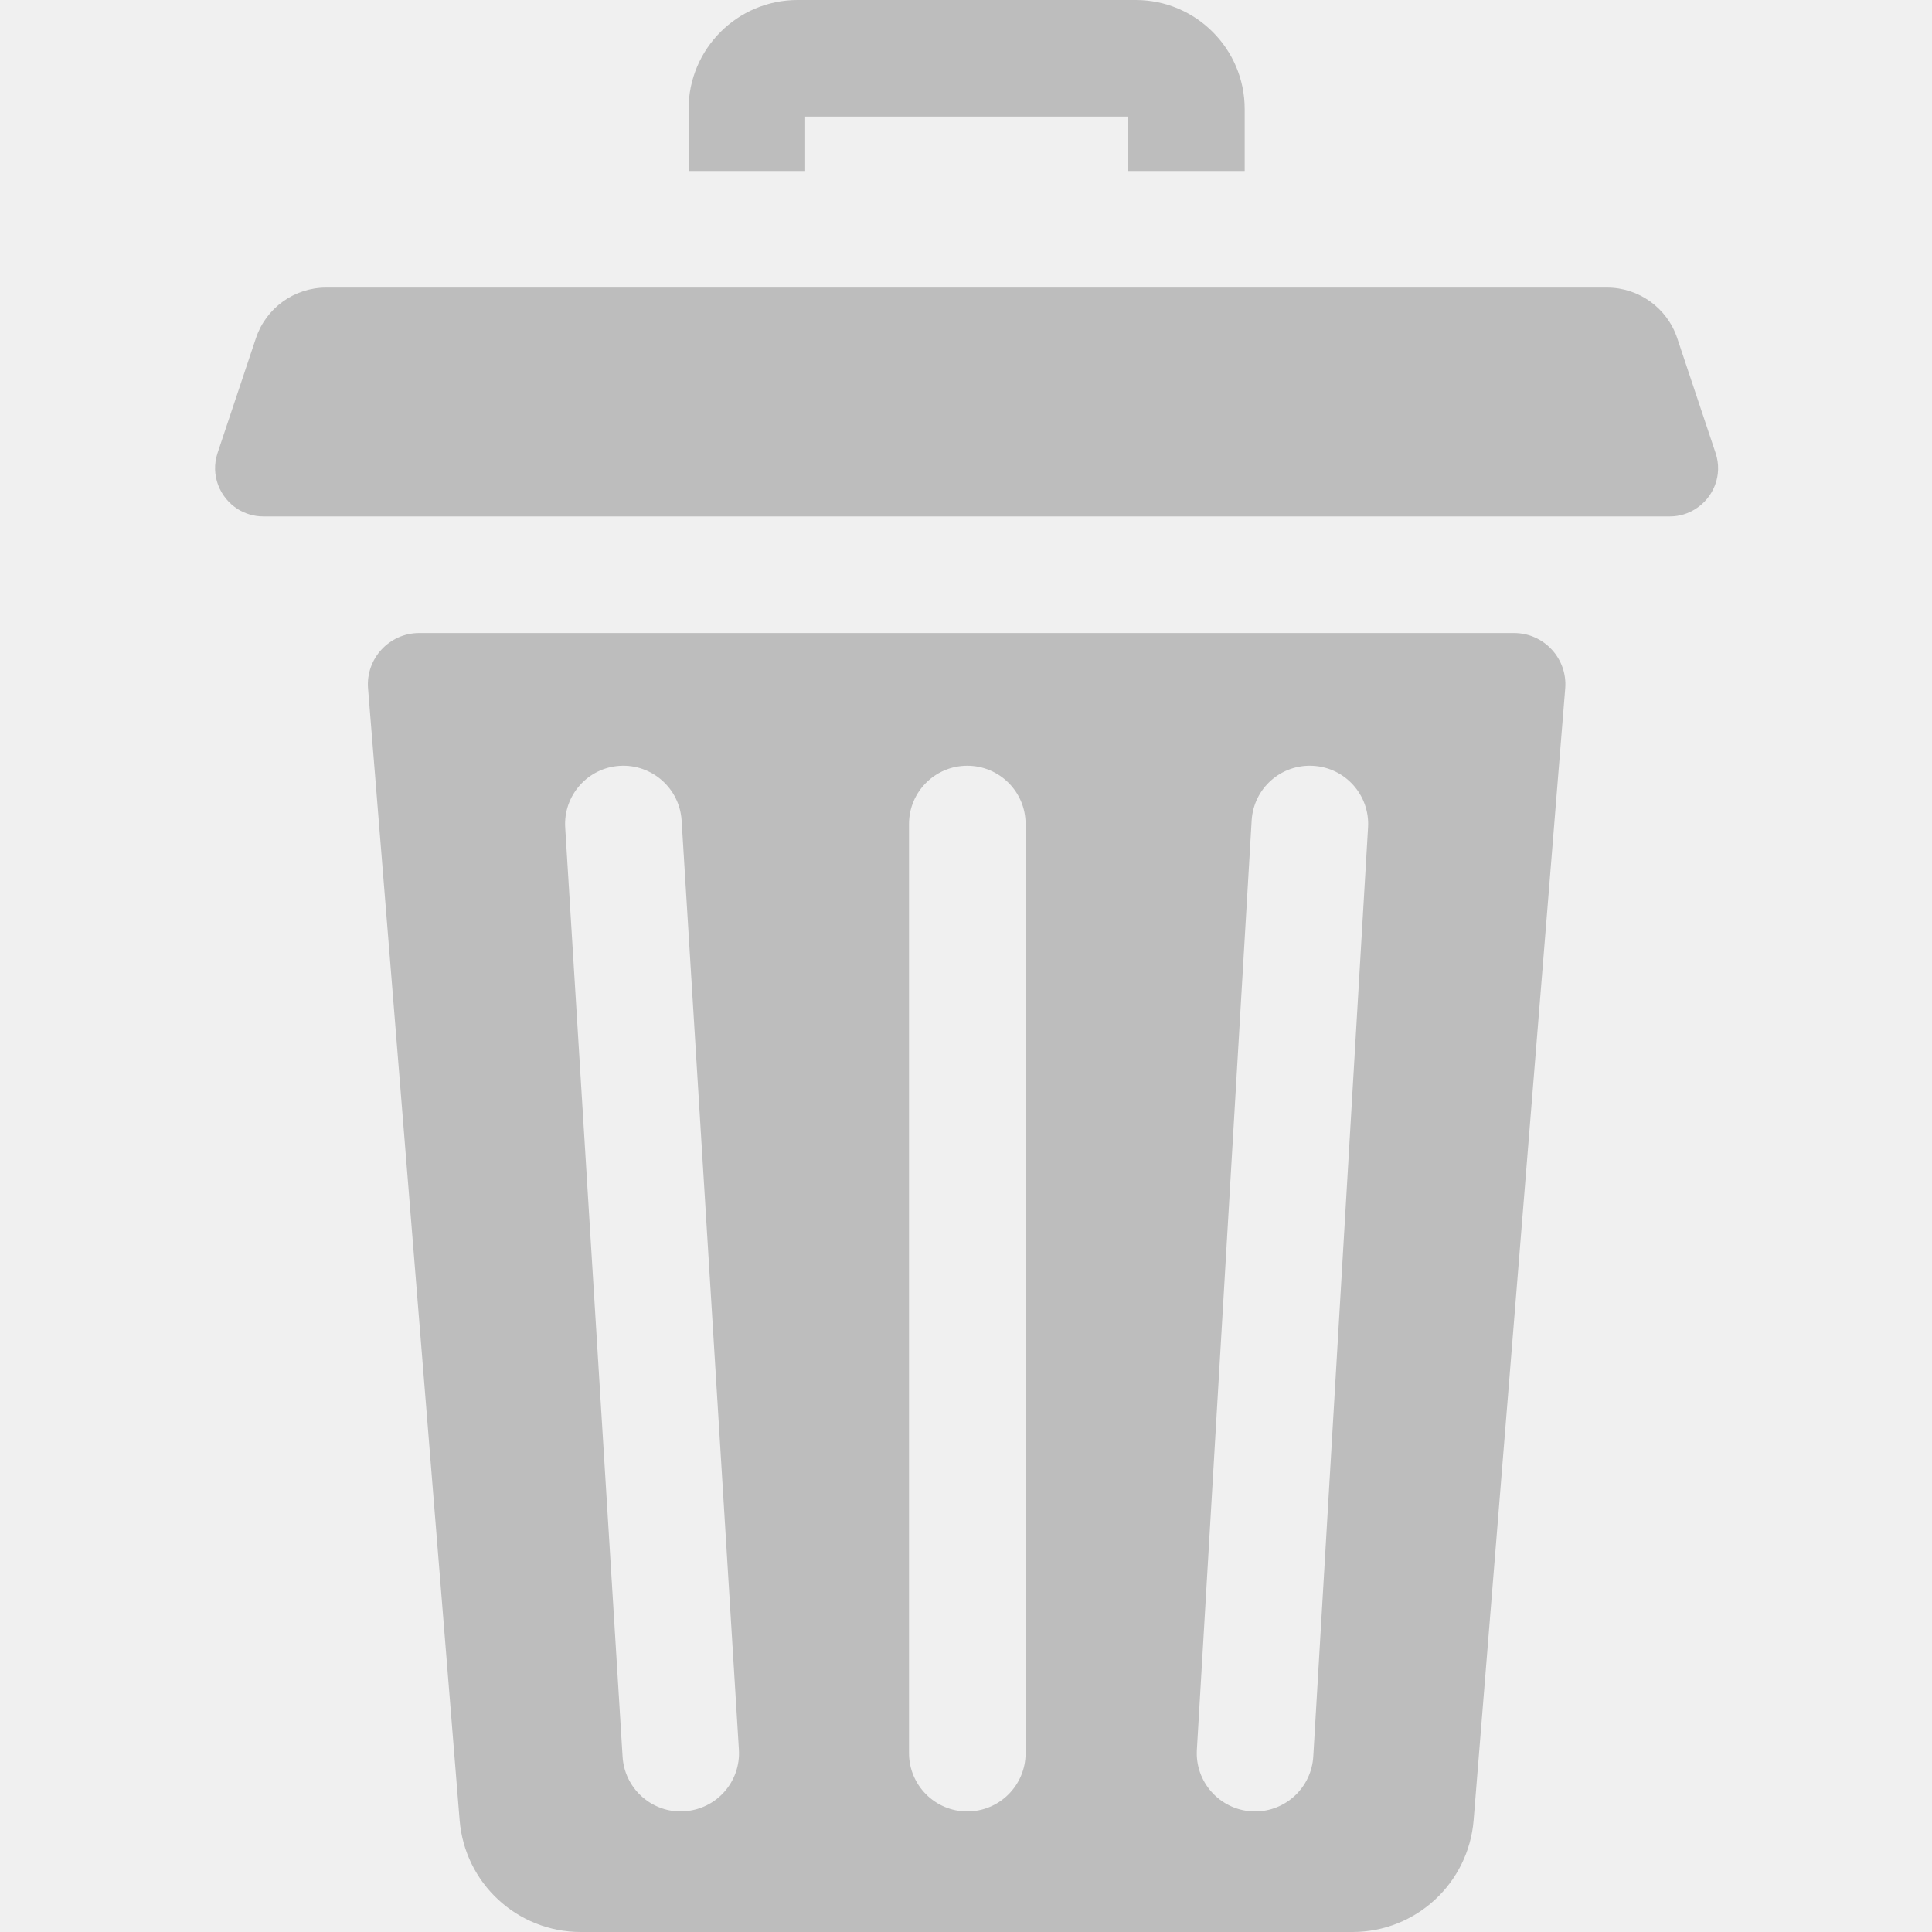
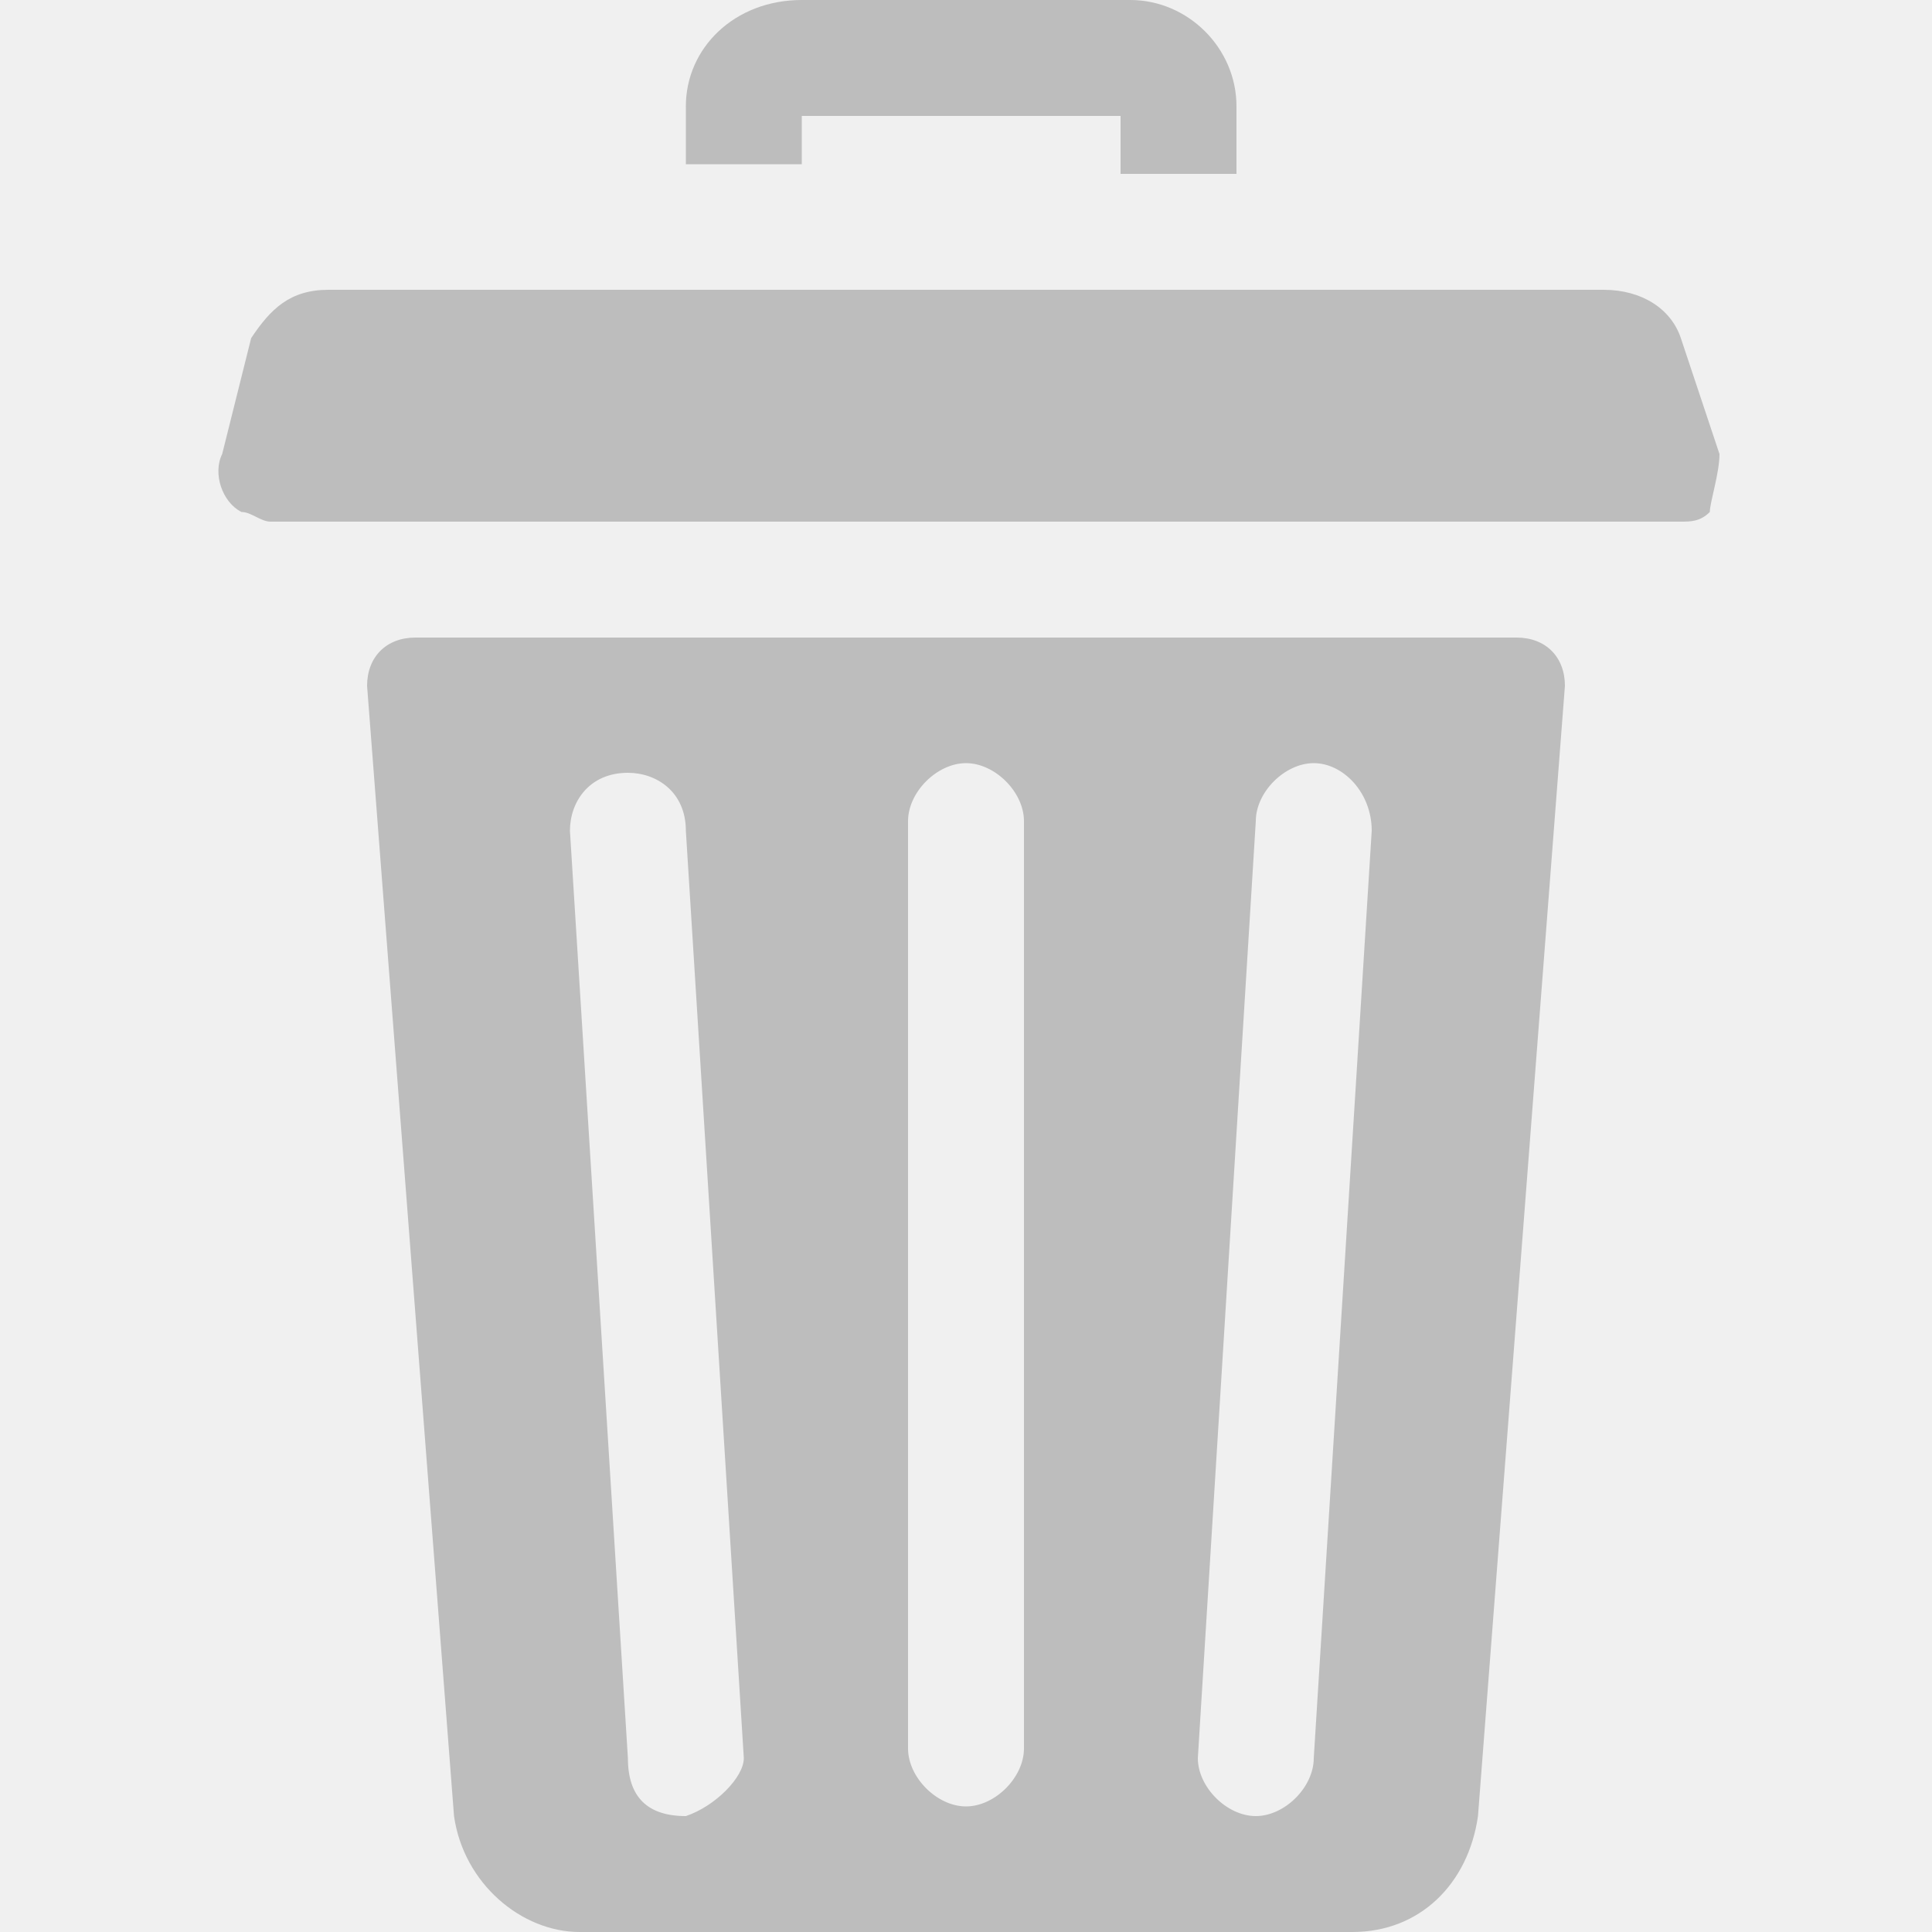
- <svg xmlns="http://www.w3.org/2000/svg" width="20" height="20" viewBox="0 0 20 20" fill="none">
-   <g clip-path="url(#clip0)">
-     <path d="M8.335 1.207H11.678V1.77H12.885V1.129C12.885 0.506 12.379 0 11.757 0H8.256C7.634 0 7.128 0.506 7.128 1.129V1.77H8.335V1.207Z" fill="#BDBDBD" />
-     <path d="M15.673 6.553H4.34C4.03 6.553 3.785 6.818 3.81 7.127L4.758 18.842C4.811 19.496 5.356 20 6.011 20H14.001C14.657 20 15.202 19.496 15.255 18.842L16.203 7.127C16.228 6.818 15.983 6.553 15.673 6.553ZM7.084 18.75C7.072 18.751 7.059 18.752 7.046 18.752C6.73 18.752 6.464 18.505 6.445 18.185L5.851 8.568C5.83 8.235 6.084 7.948 6.416 7.928C6.748 7.908 7.035 8.16 7.056 8.493L7.649 18.111C7.67 18.444 7.417 18.73 7.084 18.75ZM10.617 18.148C10.617 18.481 10.347 18.752 10.013 18.752C9.68 18.752 9.41 18.481 9.41 18.148V8.53C9.41 8.197 9.68 7.927 10.013 7.927C10.347 7.927 10.617 8.197 10.617 8.53V18.148ZM14.162 8.566L13.595 18.183C13.576 18.504 13.31 18.752 12.993 18.752C12.981 18.752 12.969 18.751 12.957 18.751C12.624 18.731 12.37 18.445 12.39 18.113L12.957 8.495C12.976 8.162 13.261 7.908 13.595 7.928C13.928 7.947 14.182 8.233 14.162 8.566Z" fill="#BDBDBD" />
-     <path d="M17.76 4.69L17.363 3.502C17.259 3.188 16.965 2.977 16.635 2.977H3.377C3.047 2.977 2.753 3.188 2.649 3.502L2.252 4.69C2.176 4.919 2.276 5.153 2.461 5.27C2.537 5.317 2.626 5.346 2.725 5.346H17.287C17.386 5.346 17.475 5.317 17.551 5.269C17.737 5.153 17.836 4.919 17.76 4.69Z" fill="#BDBDBD" />
+ <svg xmlns="http://www.w3.org/2000/svg" xmlns:xlink="http://www.w3.org/1999/xlink" version="1.1" id="Layer_1" x="0px" y="0px" viewBox="0 0 20 20" style="enable-background:new 0 0 20 20;" xml:space="preserve">
+   <style type="text/css">
+ 	.st0{clip-path:url(#SVGID_2_);}
+ 	.st1{fill:#BDBDBD;}
+ </style>
+   <g>
+     <defs>
+       <rect id="SVGID_1_" width="20" height="20" />
+     </defs>
+     <clipPath id="SVGID_2_">
+       <use xlink:href="#SVGID_1_" style="overflow:visible;" />
+     </clipPath>
+     <g class="st0">
+       <path class="st1" d="M8.3,1.2h3.3v0.6h1.2V1.1c0-0.6-0.5-1.1-1.1-1.1H8.3C7.6,0,7.1,0.5,7.1,1.1v0.6h1.2V1.2z" />
+       <path class="st1" d="M15.7,6.6H4.3C4,6.6,3.8,6.8,3.8,7.1l0.9,11.7C4.8,19.5,5.4,20,6,20h8c0.7,0,1.2-0.5,1.3-1.2l0.9-11.7    C16.2,6.8,16,6.6,15.7,6.6z M7.1,18.8C7.1,18.8,7.1,18.8,7.1,18.8c-0.4,0-0.6-0.2-0.6-0.6L5.9,8.6c0-0.3,0.2-0.6,0.6-0.6    c0.3,0,0.6,0.2,0.6,0.6l0.6,9.6C7.7,18.4,7.4,18.7,7.1,18.8z M10.6,18.1c0,0.3-0.3,0.6-0.6,0.6s-0.6-0.3-0.6-0.6V8.5    c0-0.3,0.3-0.6,0.6-0.6c0.3,0,0.6,0.3,0.6,0.6V18.1z M14.2,8.6l-0.6,9.6c0,0.3-0.3,0.6-0.6,0.6c0,0,0,0,0,0    c-0.3,0-0.6-0.3-0.6-0.6L13,8.5c0-0.3,0.3-0.6,0.6-0.6C13.9,7.9,14.2,8.2,14.2,8.6z" />
+       <path class="st1" d="M17.8,4.7l-0.4-1.2C17.3,3.2,17,3,16.6,3H3.4C3,3,2.8,3.2,2.6,3.5L2.3,4.7c-0.1,0.2,0,0.5,0.2,0.6    c0.1,0,0.2,0.1,0.3,0.1h14.6c0.1,0,0.2,0,0.3-0.1C17.7,5.2,17.8,4.9,17.8,4.7z" />
+     </g>
  </g>
-   <defs>
-     <clipPath id="clip0">
-       <rect width="20" height="20" fill="white" />
-     </clipPath>
-   </defs>
</svg>
